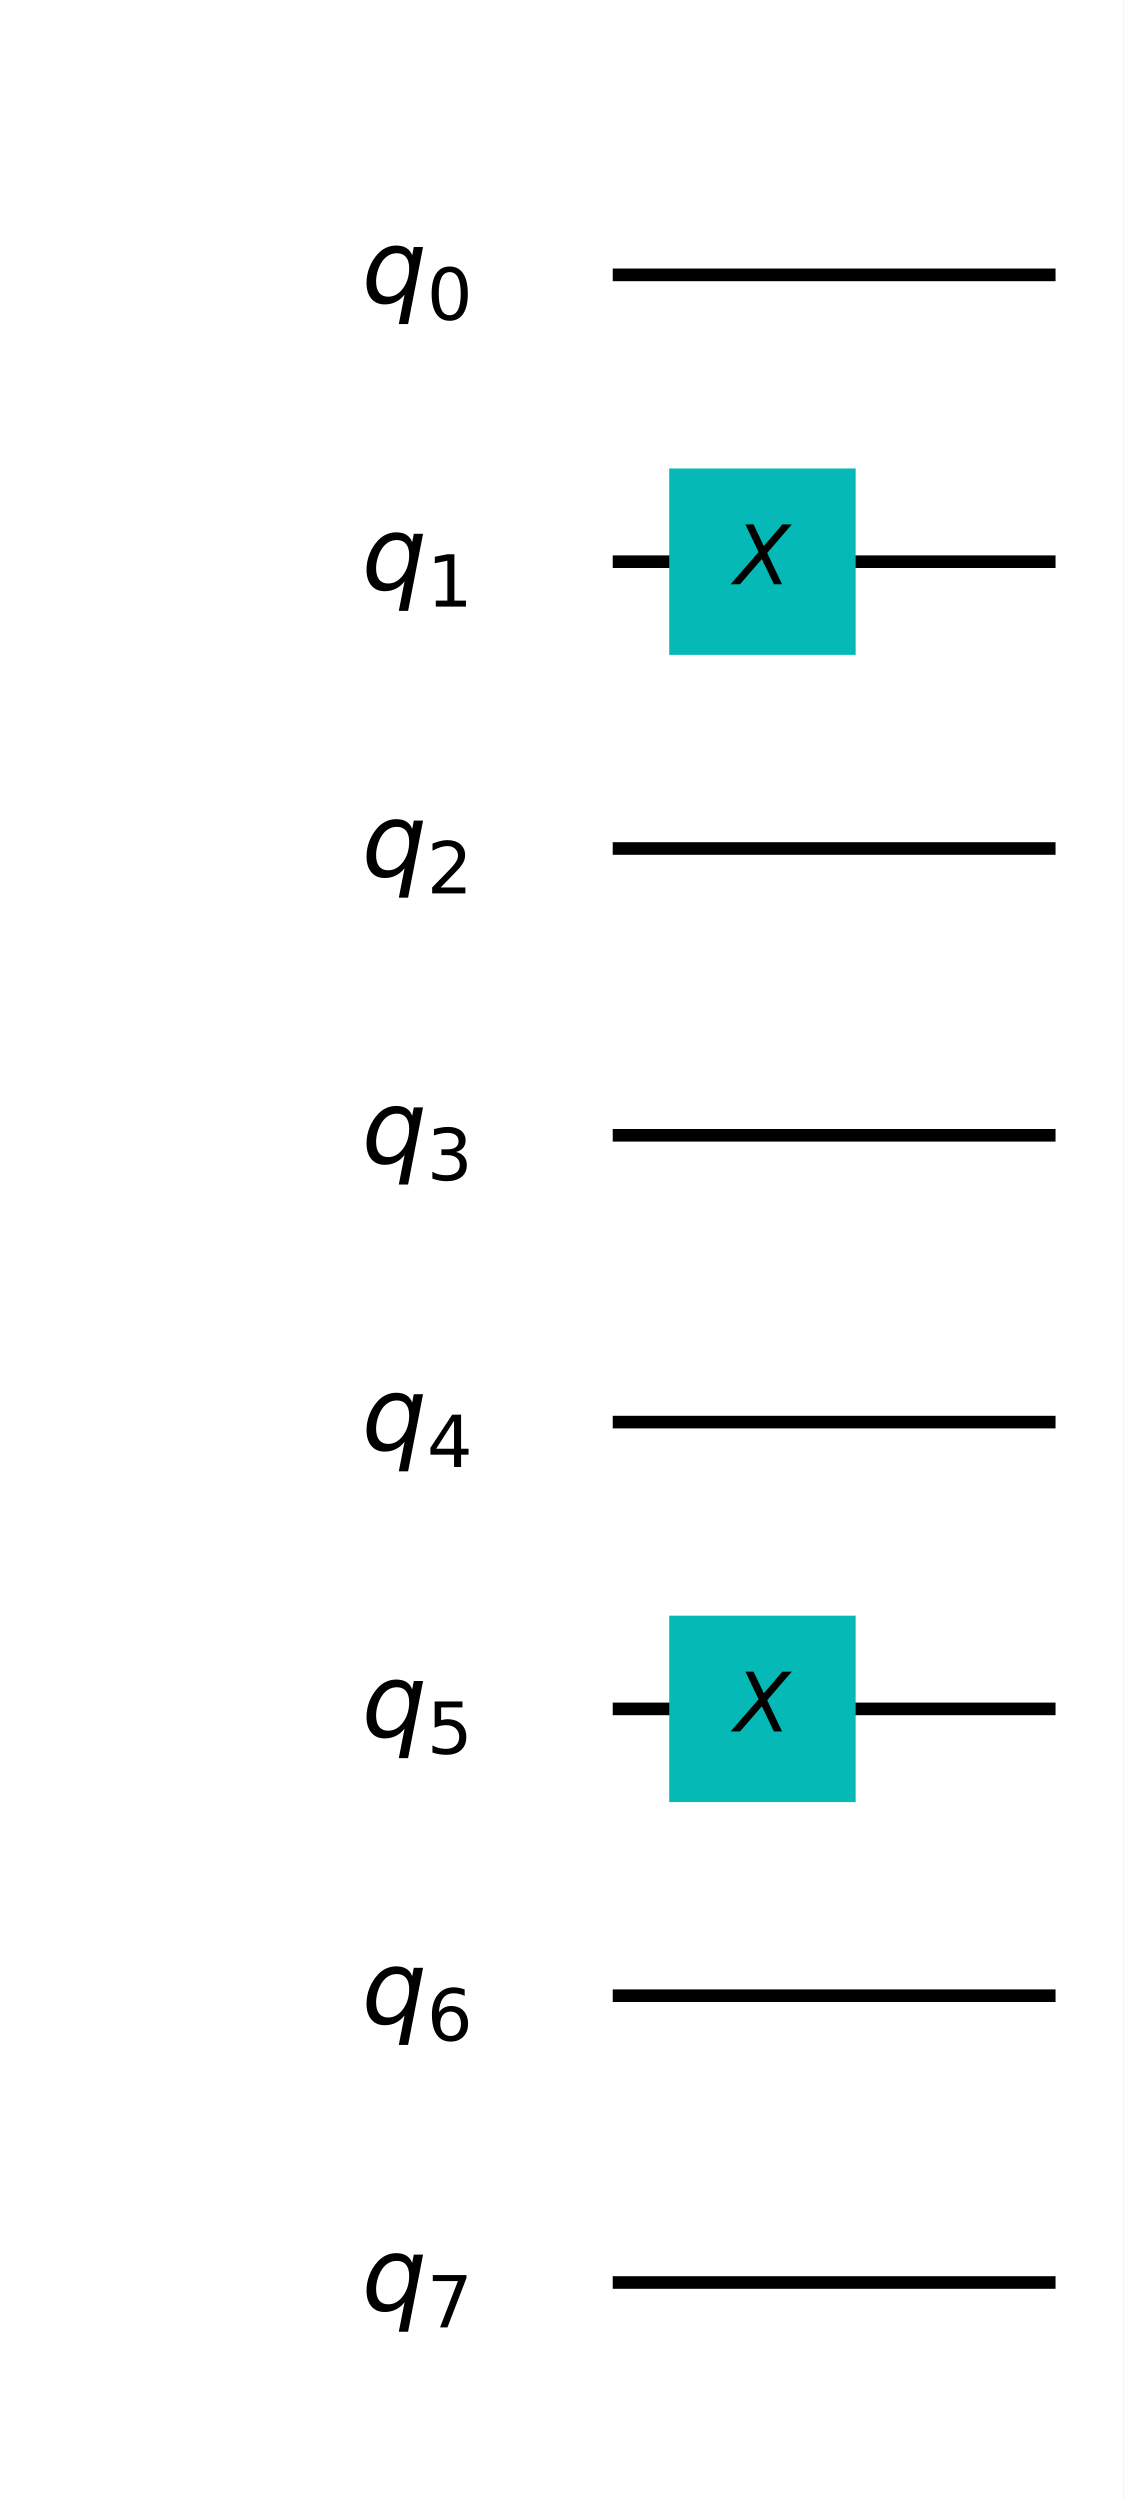
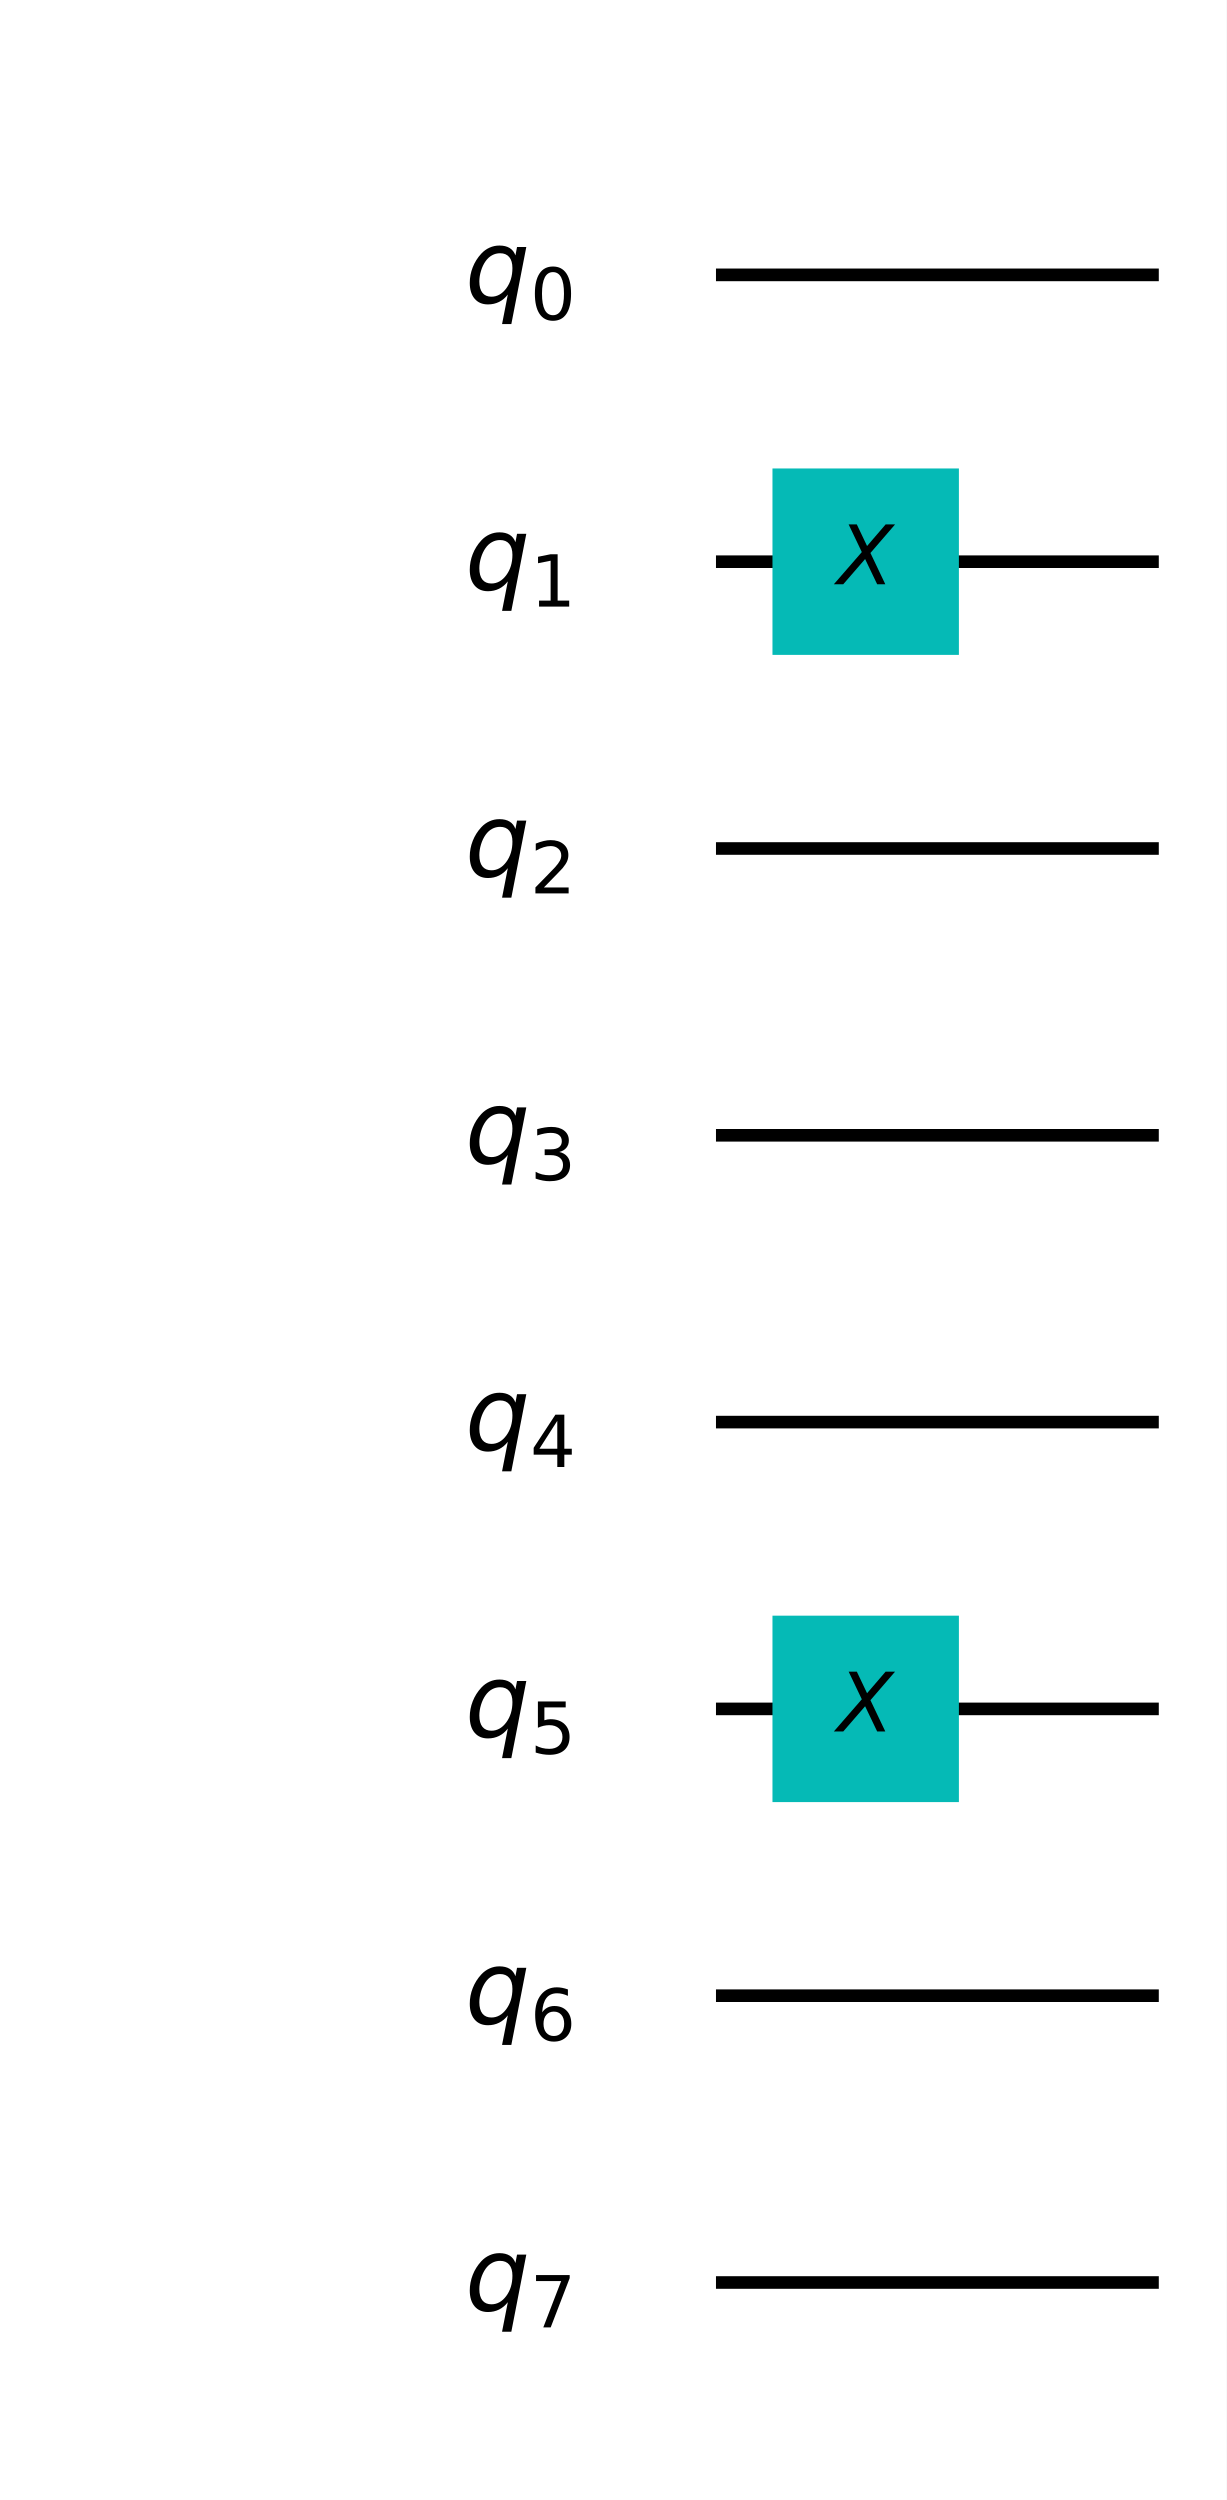
- <svg xmlns="http://www.w3.org/2000/svg" xmlns:xlink="http://www.w3.org/1999/xlink" height="396.188pt" version="1.1" viewBox="0 0 178.024 396.188" width="178.024pt">
+ <svg xmlns="http://www.w3.org/2000/svg" xmlns:xlink="http://www.w3.org/1999/xlink" height="396.188pt" version="1.1" viewBox="0 0 194.386 396.188" width="194.386pt">
  <defs>
    <style type="text/css">
*{stroke-linecap:butt;stroke-linejoin:round;}
  </style>
  </defs>
  <g id="figure_1">
    <g id="patch_1">
-       <path d="M 0 396.188  L 178.024 396.188  L 178.024 0  L 0 0  z " style="fill:#ffffff;" />
+       <path d="M -0 396.188  L 194.386 396.188  L 194.386 0  L -0 0  z " style="fill:#ffffff;" />
    </g>
    <g id="axes_1">
      <g id="line2d_1">
-         <path clip-path="url(#pb5bc6aca77)" d="M 98.102 43.561  L 166.279 43.561  " style="fill:none;stroke:#000000;stroke-linecap:square;stroke-width:2;" />
+         <path clip-path="url(#p54105e11db)" d="M 114.464 43.561  L 182.641 43.561  " style="fill:none;stroke:#000000;stroke-linecap:square;stroke-width:2;" />
      </g>
      <g id="line2d_2">
-         <path clip-path="url(#pb5bc6aca77)" d="M 98.102 89.012  L 166.279 89.012  " style="fill:none;stroke:#000000;stroke-linecap:square;stroke-width:2;" />
+         <path clip-path="url(#p54105e11db)" d="M 114.464 89.012  L 182.641 89.012  " style="fill:none;stroke:#000000;stroke-linecap:square;stroke-width:2;" />
      </g>
      <g id="line2d_3">
-         <path clip-path="url(#pb5bc6aca77)" d="M 98.102 134.463  L 166.279 134.463  " style="fill:none;stroke:#000000;stroke-linecap:square;stroke-width:2;" />
+         <path clip-path="url(#p54105e11db)" d="M 114.464 134.463  L 182.641 134.463  " style="fill:none;stroke:#000000;stroke-linecap:square;stroke-width:2;" />
      </g>
      <g id="line2d_4">
-         <path clip-path="url(#pb5bc6aca77)" d="M 98.102 179.914  L 166.279 179.914  " style="fill:none;stroke:#000000;stroke-linecap:square;stroke-width:2;" />
+         <path clip-path="url(#p54105e11db)" d="M 114.464 179.914  L 182.641 179.914  " style="fill:none;stroke:#000000;stroke-linecap:square;stroke-width:2;" />
      </g>
      <g id="line2d_5">
-         <path clip-path="url(#pb5bc6aca77)" d="M 98.102 225.365  L 166.279 225.365  " style="fill:none;stroke:#000000;stroke-linecap:square;stroke-width:2;" />
+         <path clip-path="url(#p54105e11db)" d="M 114.464 225.365  L 182.641 225.365  " style="fill:none;stroke:#000000;stroke-linecap:square;stroke-width:2;" />
      </g>
      <g id="line2d_6">
-         <path clip-path="url(#pb5bc6aca77)" d="M 98.102 270.816  L 166.279 270.816  " style="fill:none;stroke:#000000;stroke-linecap:square;stroke-width:2;" />
+         <path clip-path="url(#p54105e11db)" d="M 114.464 270.816  L 182.641 270.816  " style="fill:none;stroke:#000000;stroke-linecap:square;stroke-width:2;" />
      </g>
      <g id="line2d_7">
-         <path clip-path="url(#pb5bc6aca77)" d="M 98.102 316.267  L 166.279 316.267  " style="fill:none;stroke:#000000;stroke-linecap:square;stroke-width:2;" />
+         <path clip-path="url(#p54105e11db)" d="M 114.464 316.267  L 182.641 316.267  " style="fill:none;stroke:#000000;stroke-linecap:square;stroke-width:2;" />
      </g>
      <g id="line2d_8">
-         <path clip-path="url(#pb5bc6aca77)" d="M 98.102 361.718  L 166.279 361.718  " style="fill:none;stroke:#000000;stroke-linecap:square;stroke-width:2;" />
+         <path clip-path="url(#p54105e11db)" d="M 114.464 361.718  L 182.641 361.718  " style="fill:none;stroke:#000000;stroke-linecap:square;stroke-width:2;" />
      </g>
      <g id="patch_2">
-         <path clip-path="url(#pb5bc6aca77)" d="M 106.056 103.783  L 135.599 103.783  L 135.599 74.24  L 106.056 74.24  z " style="fill:#05bab6;" />
+         <path clip-path="url(#p54105e11db)" d="M 122.418 103.783  L 151.961 103.783  L 151.961 74.24  L 122.418 74.24  z " style="fill:#05bab6;" />
      </g>
      <g id="patch_3">
-         <path clip-path="url(#pb5bc6aca77)" d="M 106.056 285.587  L 135.599 285.587  L 135.599 256.044  L 106.056 256.044  z " style="fill:#05bab6;" />
+         <path clip-path="url(#p54105e11db)" d="M 122.418 285.587  L 151.961 285.587  L 151.961 256.044  L 122.418 256.044  z " style="fill:#05bab6;" />
      </g>
      <g id="text_1">
-         <g clip-path="url(#pb5bc6aca77)">
+         <g clip-path="url(#p54105e11db)">
          <defs>
            <path d="M 13.719 72.906  L 23.688 72.906  L 36.188 46.578  L 58.797 72.906  L 70.312 72.906  L 40.281 38.094  L 58.406 0  L 48.484 0  L 33.797 30.719  L 7.172 0  L -4.297 0  L 29.781 39.203  z " id="DejaVuSans-Oblique-88" />
          </defs>
-           <g transform="translate(116.3425 92.59899)scale(0.13 -0.13)">
+           <g transform="translate(132.7049 92.59899)scale(0.13 -0.13)">
            <use transform="translate(0 0.09375)" xlink:href="#DejaVuSans-Oblique-88" />
          </g>
        </g>
      </g>
      <g id="text_2">
-         <g clip-path="url(#pb5bc6aca77)">
-           <g transform="translate(116.3425 274.403)scale(0.13 -0.13)">
+         <g clip-path="url(#p54105e11db)">
+           <g transform="translate(132.7049 274.403)scale(0.13 -0.13)">
            <use transform="translate(0 0.09375)" xlink:href="#DejaVuSans-Oblique-88" />
          </g>
        </g>
      </g>
      <g id="text_3">
-         <g clip-path="url(#pb5bc6aca77)">
+         <g clip-path="url(#p54105e11db)">
          <defs>
            <path d="M 41.703 8.203  Q 38.094 3.469 33.172 1.016  Q 28.266 -1.422 22.312 -1.422  Q 14.016 -1.422 9.297 4.172  Q 4.594 9.766 4.594 19.578  Q 4.594 27.484 7.5 34.859  Q 10.406 42.234 15.828 48.094  Q 19.344 51.906 23.906 53.953  Q 28.469 56 33.5 56  Q 39.547 56 43.453 53.609  Q 47.359 51.219 49.125 46.391  L 50.688 54.594  L 59.719 54.594  L 45.125 -20.609  L 36.078 -20.609  z M 13.922 20.906  Q 13.922 13.672 16.938 9.891  Q 19.969 6.109 25.688 6.109  Q 34.188 6.109 40.188 14.234  Q 46.188 22.359 46.188 33.984  Q 46.188 41.016 43.078 44.75  Q 39.984 48.484 34.188 48.484  Q 29.938 48.484 26.312 46.5  Q 22.703 44.531 20.016 40.719  Q 17.188 36.719 15.547 31.344  Q 13.922 25.984 13.922 20.906  z " id="DejaVuSans-Oblique-113" />
            <path d="M 31.781 66.406  Q 24.172 66.406 20.328 58.906  Q 16.5 51.422 16.5 36.375  Q 16.5 21.391 20.328 13.891  Q 24.172 6.391 31.781 6.391  Q 39.453 6.391 43.281 13.891  Q 47.125 21.391 47.125 36.375  Q 47.125 51.422 43.281 58.906  Q 39.453 66.406 31.781 66.406  z M 31.781 74.219  Q 44.047 74.219 50.516 64.516  Q 56.984 54.828 56.984 36.375  Q 56.984 17.969 50.516 8.266  Q 44.047 -1.422 31.781 -1.422  Q 19.531 -1.422 13.062 8.266  Q 6.594 17.969 6.594 36.375  Q 6.594 54.828 13.062 64.516  Q 19.531 74.219 31.781 74.219  z " id="DejaVuSans-48" />
          </defs>
-           <g transform="translate(57.339 48.01178)scale(0.1625 -0.1625)">
+           <g transform="translate(73.70136 48.01178)scale(0.1625 -0.1625)">
            <use xlink:href="#DejaVuSans-Oblique-113" />
            <use transform="translate(63.47656 -16.40625)scale(0.7)" xlink:href="#DejaVuSans-48" />
          </g>
        </g>
      </g>
      <g id="text_4">
-         <g clip-path="url(#pb5bc6aca77)">
+         <g clip-path="url(#p54105e11db)">
          <defs>
            <path d="M 12.406 8.297  L 28.516 8.297  L 28.516 63.922  L 10.984 60.406  L 10.984 69.391  L 28.422 72.906  L 38.281 72.906  L 38.281 8.297  L 54.391 8.297  L 54.391 0  L 12.406 0  z " id="DejaVuSans-49" />
          </defs>
-           <g transform="translate(57.339 93.46278)scale(0.1625 -0.1625)">
+           <g transform="translate(73.70136 93.46278)scale(0.1625 -0.1625)">
            <use xlink:href="#DejaVuSans-Oblique-113" />
            <use transform="translate(63.47656 -16.40625)scale(0.7)" xlink:href="#DejaVuSans-49" />
          </g>
        </g>
      </g>
      <g id="text_5">
-         <g clip-path="url(#pb5bc6aca77)">
+         <g clip-path="url(#p54105e11db)">
          <defs>
            <path d="M 19.188 8.297  L 53.609 8.297  L 53.609 0  L 7.328 0  L 7.328 8.297  Q 12.938 14.109 22.625 23.891  Q 32.328 33.688 34.812 36.531  Q 39.547 41.844 41.422 45.531  Q 43.312 49.219 43.312 52.781  Q 43.312 58.594 39.234 62.25  Q 35.156 65.922 28.609 65.922  Q 23.969 65.922 18.812 64.312  Q 13.672 62.703 7.812 59.422  L 7.812 69.391  Q 13.766 71.781 18.938 73  Q 24.125 74.219 28.422 74.219  Q 39.75 74.219 46.484 68.547  Q 53.219 62.891 53.219 53.422  Q 53.219 48.922 51.531 44.891  Q 49.859 40.875 45.406 35.406  Q 44.188 33.984 37.641 27.219  Q 31.109 20.453 19.188 8.297  z " id="DejaVuSans-50" />
          </defs>
-           <g transform="translate(57.339 138.9138)scale(0.1625 -0.1625)">
+           <g transform="translate(73.70136 138.9138)scale(0.1625 -0.1625)">
            <use xlink:href="#DejaVuSans-Oblique-113" />
            <use transform="translate(63.47656 -16.40625)scale(0.7)" xlink:href="#DejaVuSans-50" />
          </g>
        </g>
      </g>
      <g id="text_6">
-         <g clip-path="url(#pb5bc6aca77)">
+         <g clip-path="url(#p54105e11db)">
          <defs>
            <path d="M 40.578 39.312  Q 47.656 37.797 51.625 33  Q 55.609 28.219 55.609 21.188  Q 55.609 10.406 48.188 4.484  Q 40.766 -1.422 27.094 -1.422  Q 22.516 -1.422 17.656 -0.516  Q 12.797 0.391 7.625 2.203  L 7.625 11.719  Q 11.719 9.328 16.594 8.109  Q 21.484 6.891 26.812 6.891  Q 36.078 6.891 40.938 10.547  Q 45.797 14.203 45.797 21.188  Q 45.797 27.641 41.281 31.266  Q 36.766 34.906 28.719 34.906  L 20.219 34.906  L 20.219 43.016  L 29.109 43.016  Q 36.375 43.016 40.234 45.922  Q 44.094 48.828 44.094 54.297  Q 44.094 59.906 40.109 62.906  Q 36.141 65.922 28.719 65.922  Q 24.656 65.922 20.016 65.031  Q 15.375 64.156 9.812 62.312  L 9.812 71.094  Q 15.438 72.656 20.344 73.438  Q 25.25 74.219 29.594 74.219  Q 40.828 74.219 47.359 69.109  Q 53.906 64.016 53.906 55.328  Q 53.906 49.266 50.438 45.094  Q 46.969 40.922 40.578 39.312  z " id="DejaVuSans-51" />
          </defs>
-           <g transform="translate(57.339 184.3648)scale(0.1625 -0.1625)">
+           <g transform="translate(73.70136 184.3648)scale(0.1625 -0.1625)">
            <use xlink:href="#DejaVuSans-Oblique-113" />
            <use transform="translate(63.47656 -16.40625)scale(0.7)" xlink:href="#DejaVuSans-51" />
          </g>
        </g>
      </g>
      <g id="text_7">
-         <g clip-path="url(#pb5bc6aca77)">
+         <g clip-path="url(#p54105e11db)">
          <defs>
            <path d="M 37.797 64.312  L 12.891 25.391  L 37.797 25.391  z M 35.203 72.906  L 47.609 72.906  L 47.609 25.391  L 58.016 25.391  L 58.016 17.188  L 47.609 17.188  L 47.609 0  L 37.797 0  L 37.797 17.188  L 4.891 17.188  L 4.891 26.703  z " id="DejaVuSans-52" />
          </defs>
-           <g transform="translate(57.339 229.8158)scale(0.1625 -0.1625)">
+           <g transform="translate(73.70136 229.8158)scale(0.1625 -0.1625)">
            <use xlink:href="#DejaVuSans-Oblique-113" />
            <use transform="translate(63.47656 -16.40625)scale(0.7)" xlink:href="#DejaVuSans-52" />
          </g>
        </g>
      </g>
      <g id="text_8">
-         <g clip-path="url(#pb5bc6aca77)">
+         <g clip-path="url(#p54105e11db)">
          <defs>
            <path d="M 10.797 72.906  L 49.516 72.906  L 49.516 64.594  L 19.828 64.594  L 19.828 46.734  Q 21.969 47.469 24.109 47.828  Q 26.266 48.188 28.422 48.188  Q 40.625 48.188 47.75 41.5  Q 54.891 34.812 54.891 23.391  Q 54.891 11.625 47.562 5.094  Q 40.234 -1.422 26.906 -1.422  Q 22.312 -1.422 17.547 -0.641  Q 12.797 0.141 7.719 1.703  L 7.719 11.625  Q 12.109 9.234 16.797 8.062  Q 21.484 6.891 26.703 6.891  Q 35.156 6.891 40.078 11.328  Q 45.016 15.766 45.016 23.391  Q 45.016 31 40.078 35.438  Q 35.156 39.891 26.703 39.891  Q 22.75 39.891 18.812 39.016  Q 14.891 38.141 10.797 36.281  z " id="DejaVuSans-53" />
          </defs>
-           <g transform="translate(57.339 275.2668)scale(0.1625 -0.1625)">
+           <g transform="translate(73.70136 275.2668)scale(0.1625 -0.1625)">
            <use xlink:href="#DejaVuSans-Oblique-113" />
            <use transform="translate(63.47656 -16.40625)scale(0.7)" xlink:href="#DejaVuSans-53" />
          </g>
        </g>
      </g>
      <g id="text_9">
-         <g clip-path="url(#pb5bc6aca77)">
+         <g clip-path="url(#p54105e11db)">
          <defs>
            <path d="M 33.016 40.375  Q 26.375 40.375 22.484 35.828  Q 18.609 31.297 18.609 23.391  Q 18.609 15.531 22.484 10.953  Q 26.375 6.391 33.016 6.391  Q 39.656 6.391 43.531 10.953  Q 47.406 15.531 47.406 23.391  Q 47.406 31.297 43.531 35.828  Q 39.656 40.375 33.016 40.375  z M 52.594 71.297  L 52.594 62.312  Q 48.875 64.062 45.094 64.984  Q 41.312 65.922 37.594 65.922  Q 27.828 65.922 22.672 59.328  Q 17.531 52.734 16.797 39.406  Q 19.672 43.656 24.016 45.922  Q 28.375 48.188 33.594 48.188  Q 44.578 48.188 50.953 41.516  Q 57.328 34.859 57.328 23.391  Q 57.328 12.156 50.688 5.359  Q 44.047 -1.422 33.016 -1.422  Q 20.359 -1.422 13.672 8.266  Q 6.984 17.969 6.984 36.375  Q 6.984 53.656 15.188 63.938  Q 23.391 74.219 37.203 74.219  Q 40.922 74.219 44.703 73.484  Q 48.484 72.75 52.594 71.297  z " id="DejaVuSans-54" />
          </defs>
-           <g transform="translate(57.339 320.7178)scale(0.1625 -0.1625)">
+           <g transform="translate(73.70136 320.7178)scale(0.1625 -0.1625)">
            <use xlink:href="#DejaVuSans-Oblique-113" />
            <use transform="translate(63.47656 -16.40625)scale(0.7)" xlink:href="#DejaVuSans-54" />
          </g>
        </g>
      </g>
      <g id="text_10">
-         <g clip-path="url(#pb5bc6aca77)">
+         <g clip-path="url(#p54105e11db)">
          <defs>
            <path d="M 8.203 72.906  L 55.078 72.906  L 55.078 68.703  L 28.609 0  L 18.312 0  L 43.219 64.594  L 8.203 64.594  z " id="DejaVuSans-55" />
          </defs>
-           <g transform="translate(57.339 366.1688)scale(0.1625 -0.1625)">
+           <g transform="translate(73.70136 366.1688)scale(0.1625 -0.1625)">
            <use xlink:href="#DejaVuSans-Oblique-113" />
            <use transform="translate(63.47656 -16.40625)scale(0.7)" xlink:href="#DejaVuSans-55" />
          </g>
        </g>
      </g>
    </g>
  </g>
  <defs>
-     <clipPath id="pb5bc6aca77">
-       <rect height="381.788" width="163.624" x="7.2" y="7.2" />
+     <clipPath id="p54105e11db">
+       <rect height="381.788" width="179.986" x="7.2" y="7.2" />
    </clipPath>
  </defs>
</svg>
